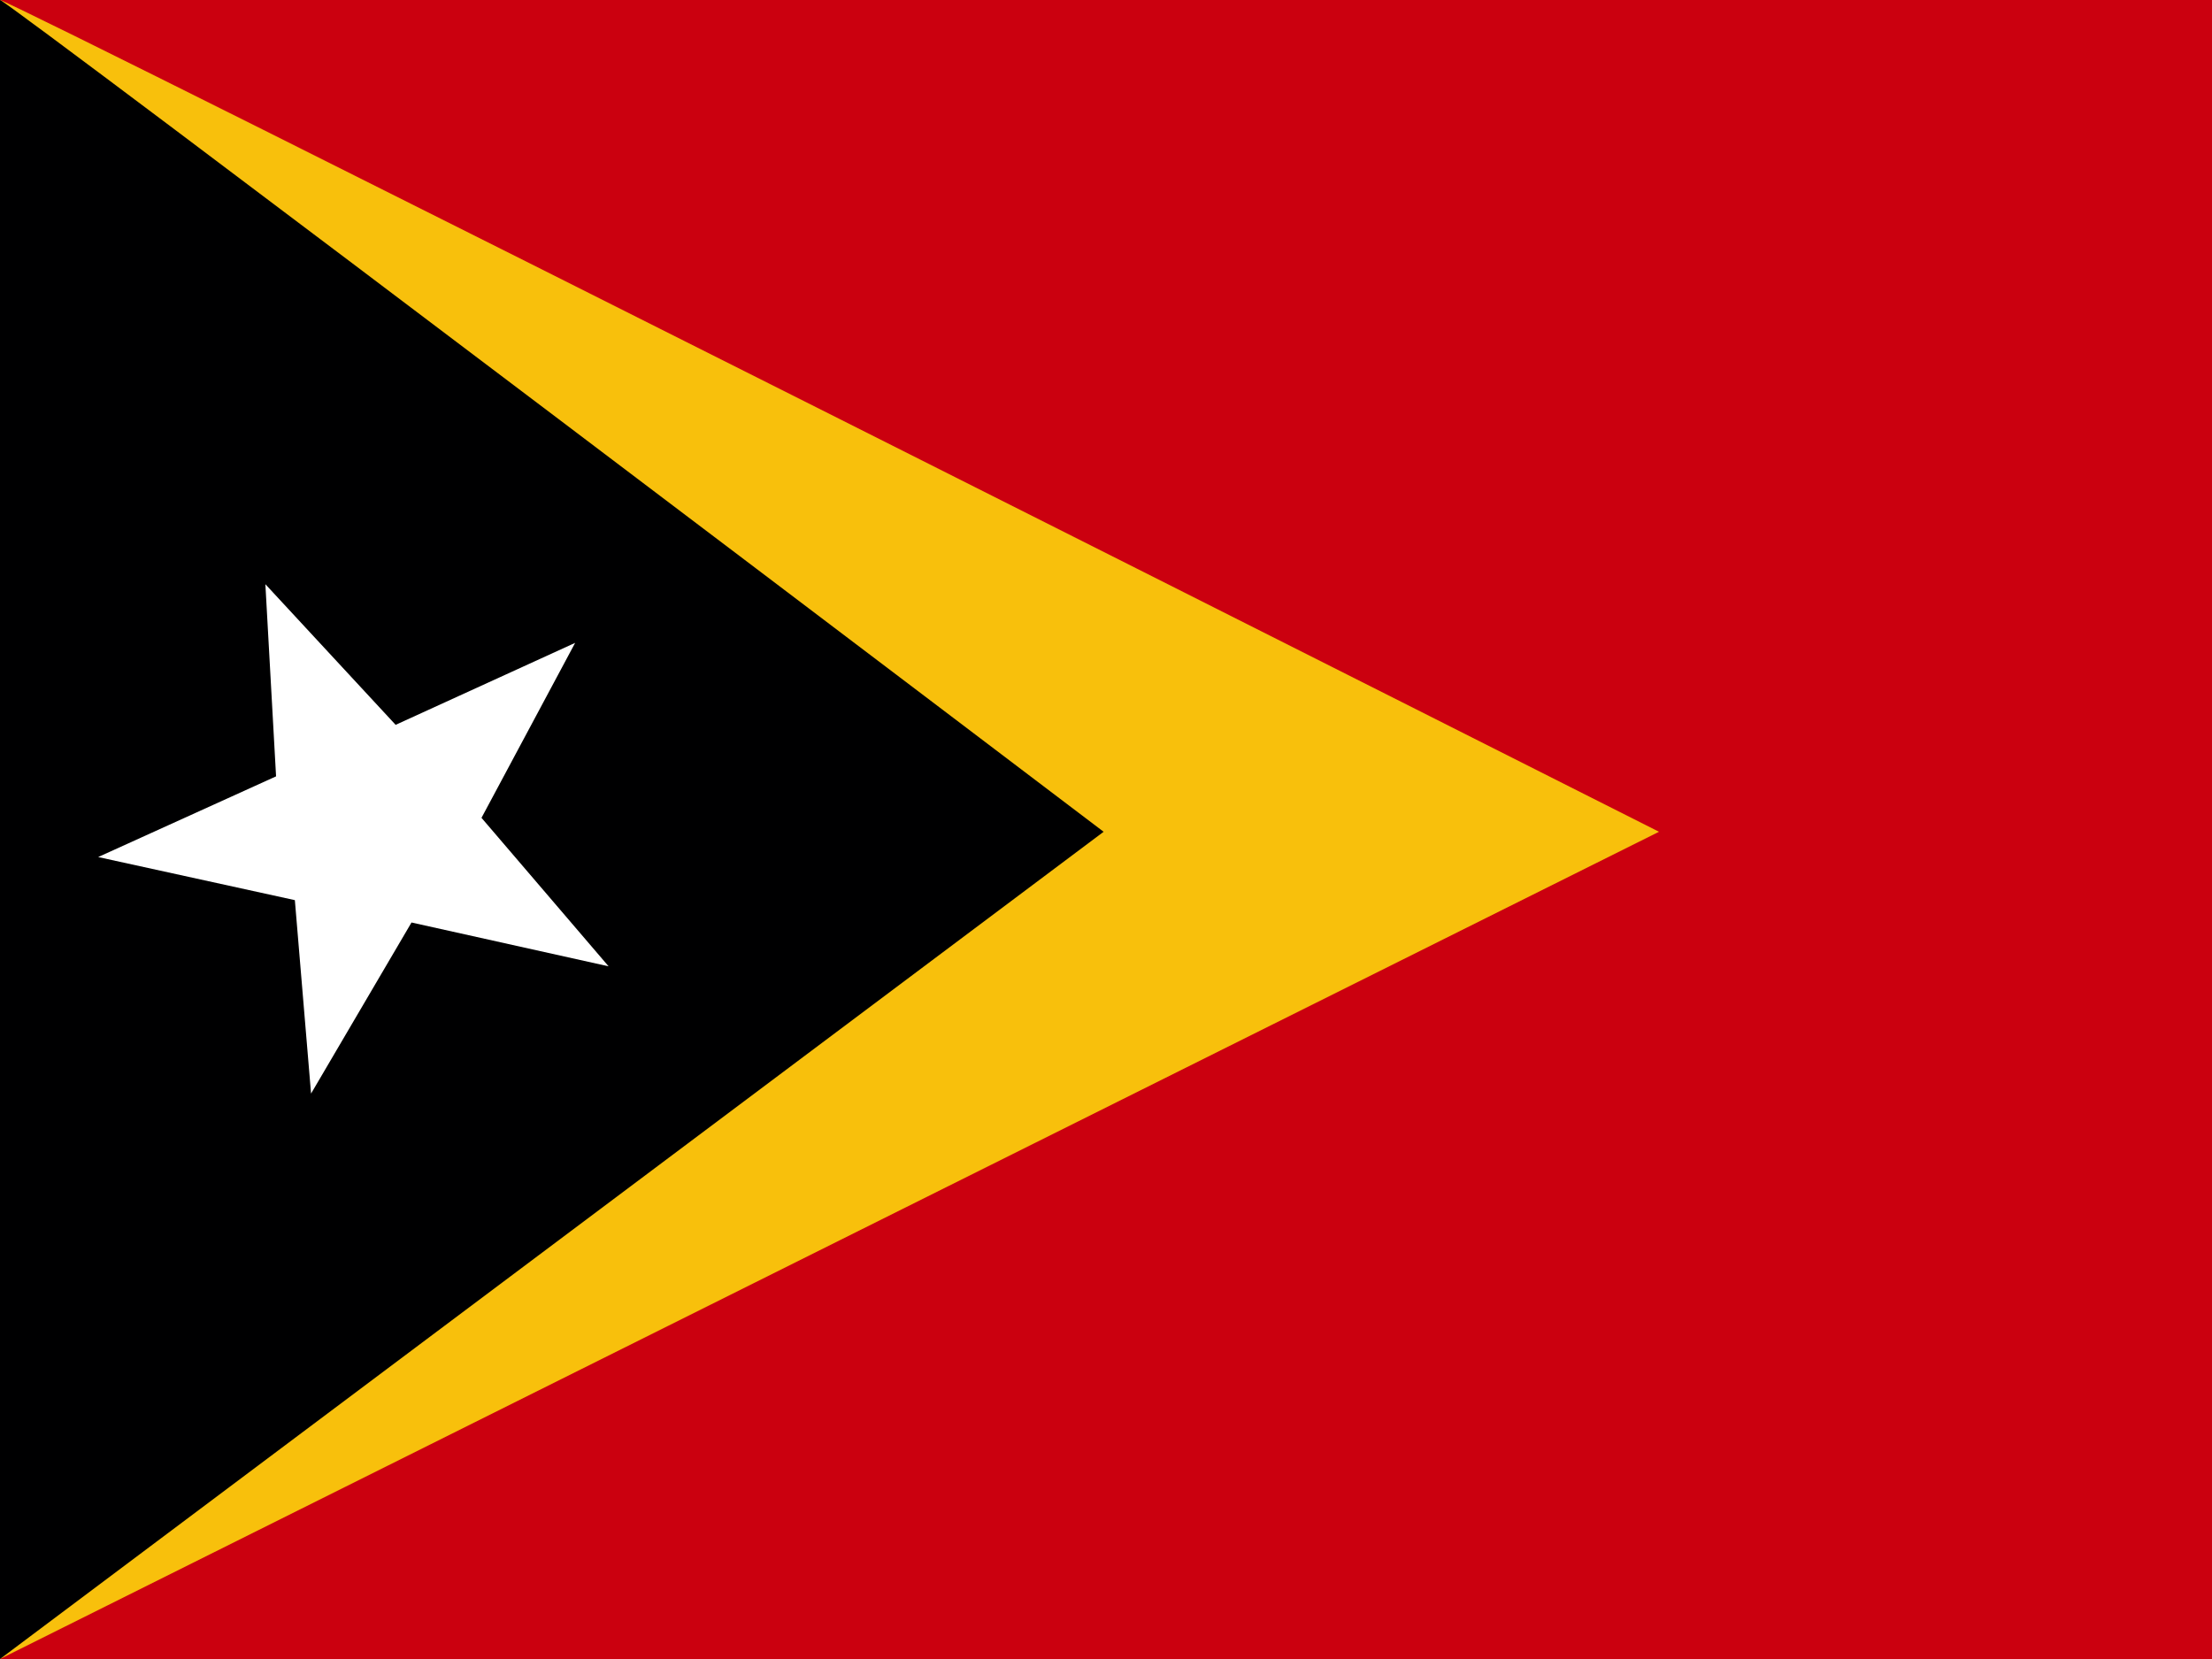
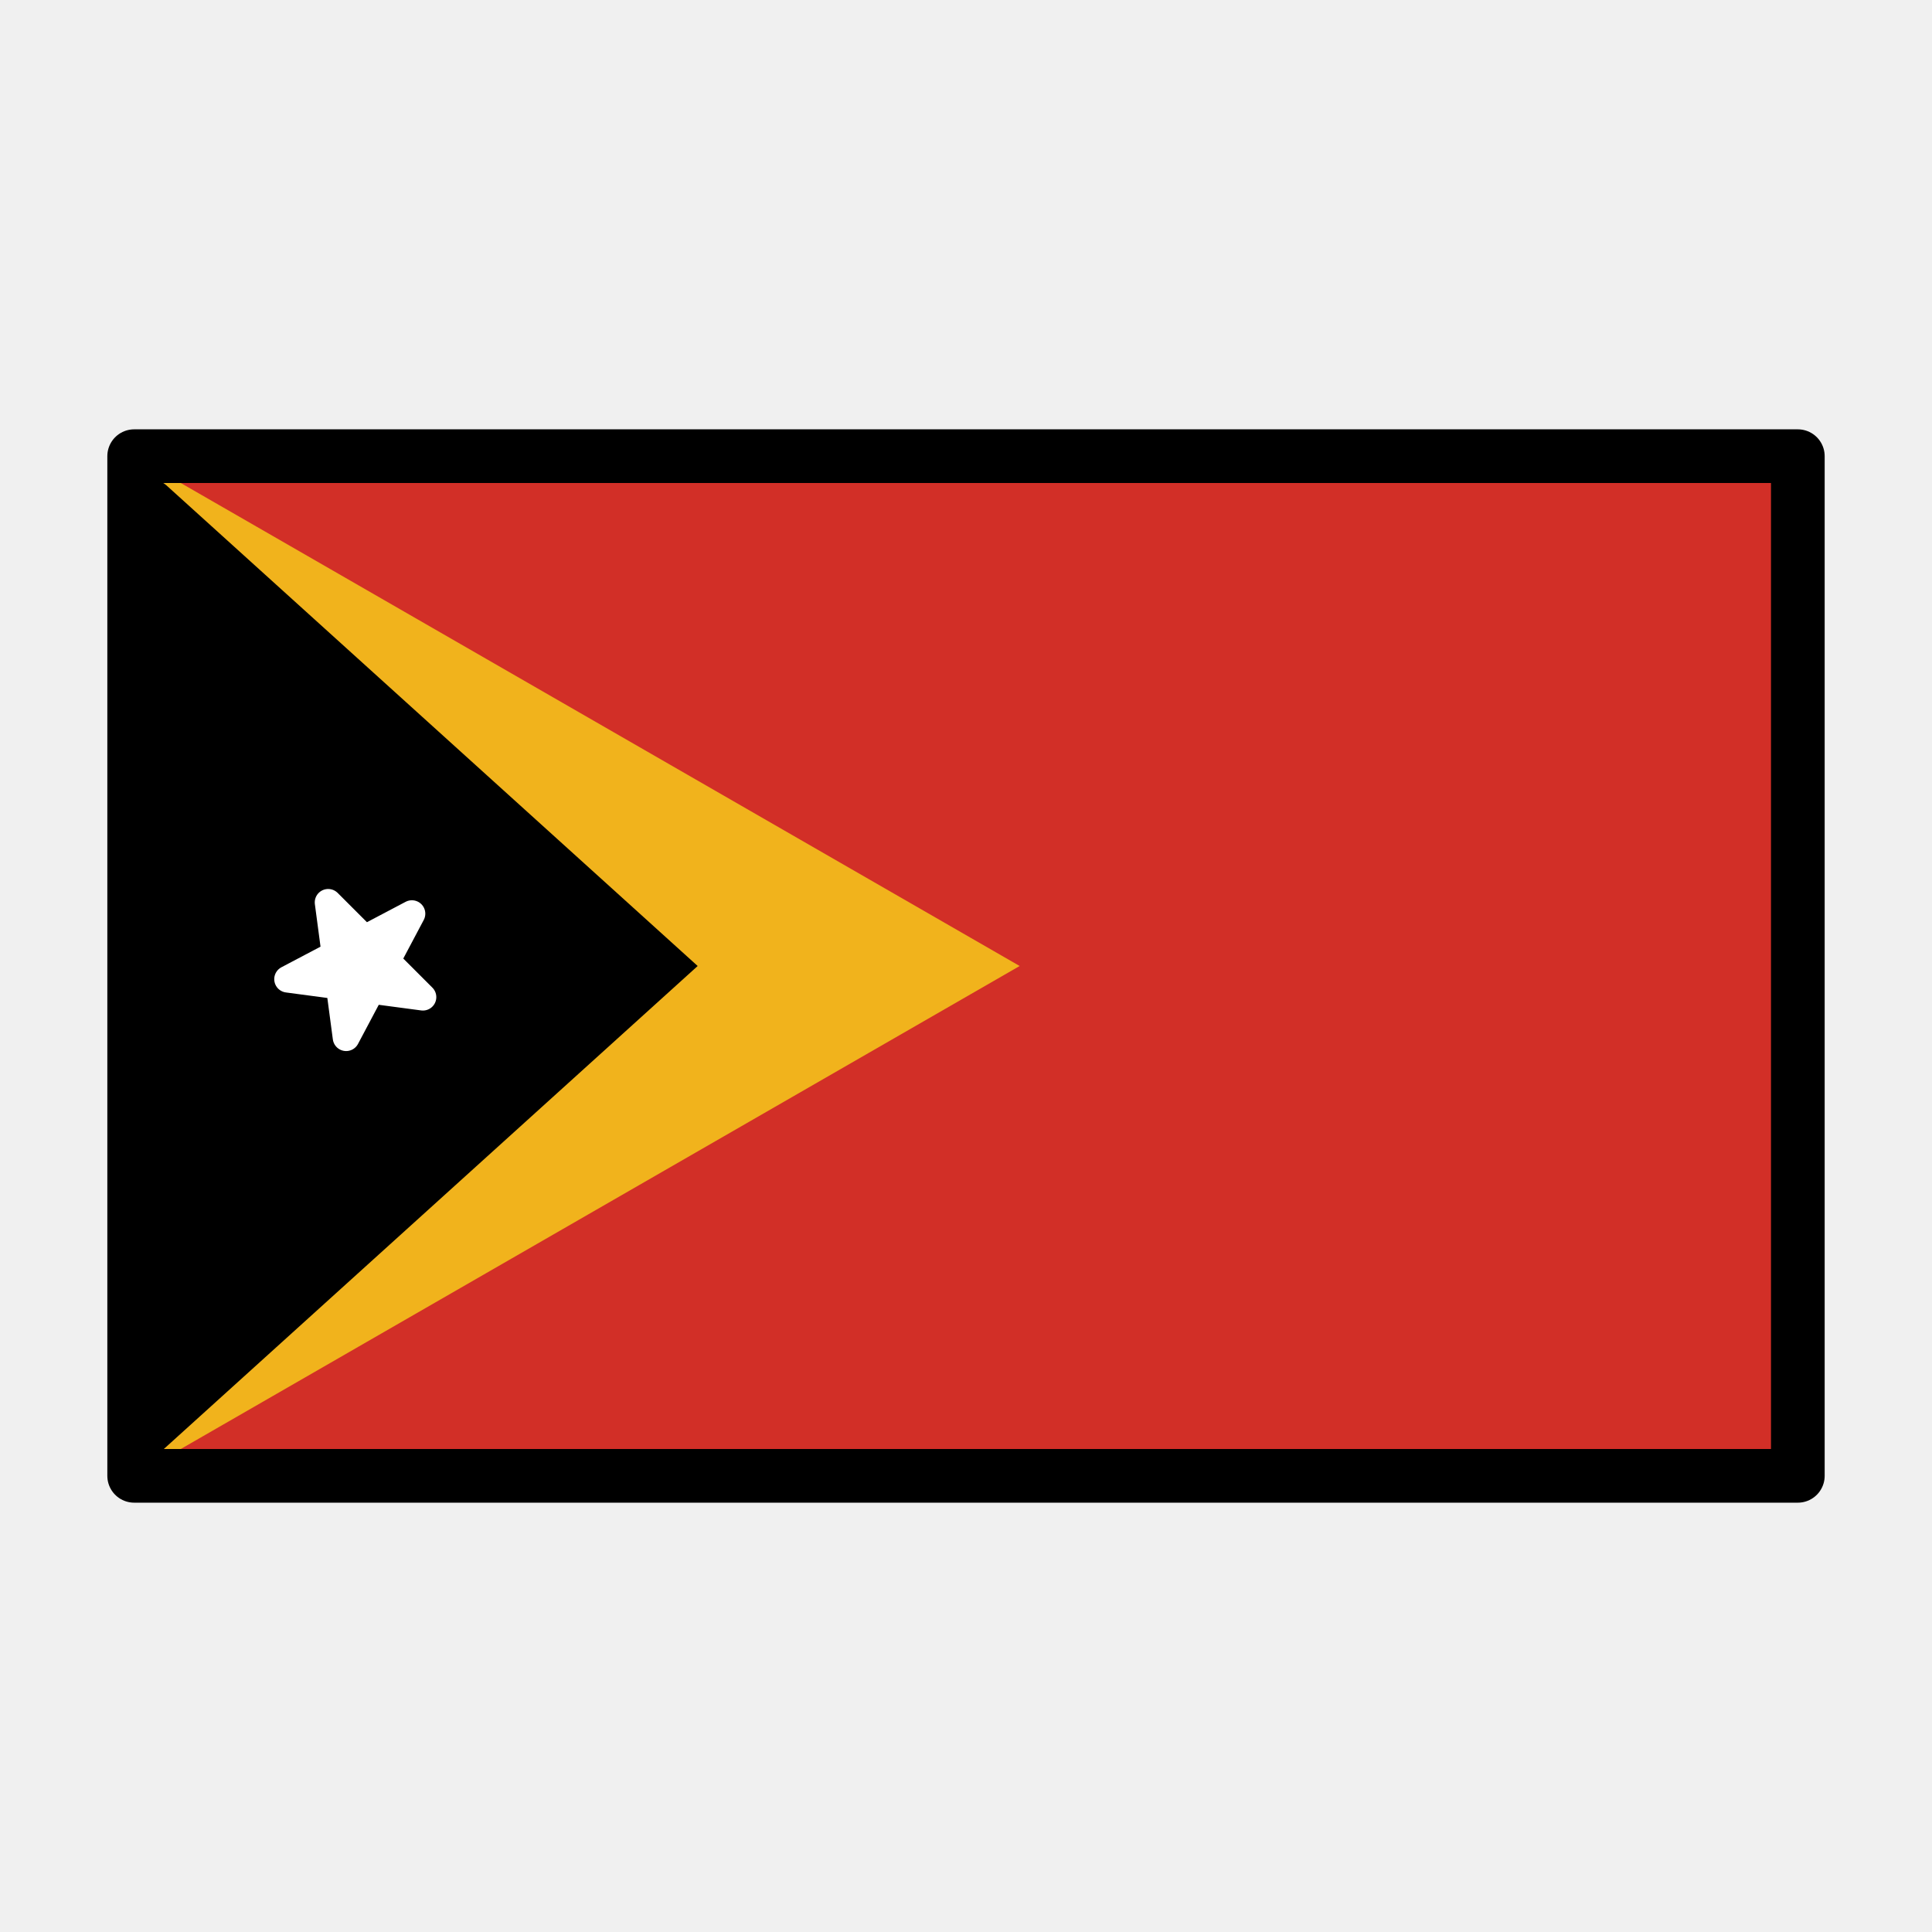
- <svg xmlns="http://www.w3.org/2000/svg" id="flag-icons-tl" viewBox="0 0 640 480">
-   <defs>
-     <clipPath id="tl-a">
-       <path fill-opacity=".7" d="M0 0h682.7v512H0z" />
-     </clipPath>
-   </defs>
-   <g fill-rule="evenodd" clip-path="url(#tl-a)" transform="scale(.9375)">
-     <path fill="#cb000f" d="M0 0h1031.2v512H0z" />
-     <path fill="#f8c00c" d="M0 0c3.2 0 512 256.7 512 256.7L0 512z" />
-     <path fill="#000001" d="M0 0c2.1 0 340.6 256.7 340.6 256.7L0 512z" />
-     <path fill="#fff" d="M187.7 298.2 127 284.7l-31 52.8-5-59.7-60.7-13.3 54.9-24.9-3.3-59.3 40.2 43.4 55.4-25.3-28.9 54 39.2 45.8z" />
+ <svg xmlns="http://www.w3.org/2000/svg" id="emoji" viewBox="0 0 72 72">
+   <g id="color">
+     <path fill="#d22f27" d="m5.491,17h61.509v38H5V17.491c0-.271.22-.491.491-.491Z" />
+     <path fill="#f1b31c" d="m38,36L6.652,54.049c-.735.423-1.652-.107-1.652-.955V18.896c0-.843.912-1.371,1.643-.95l31.357,18.054Z" />
+     <path d="m26,36L6.073,54.029c-.413.373-1.073.081-1.073-.476V18.617c0-.622.738-.95,1.199-.532l19.801,17.915Z" />
+     <polygon fill="#fff" stroke="#fff" stroke-linecap="round" stroke-linejoin="round" points="15.35 34.05 10.72 36.49 15.76 37.16 12.23 33.63 12.9 38.67 15.35 34.05" />
+   </g>
+   <g id="line">
+     <rect x="5" y="17" width="62" height="38" fill="none" stroke="#000" stroke-linecap="round" stroke-linejoin="round" stroke-width="2" />
  </g>
</svg>
